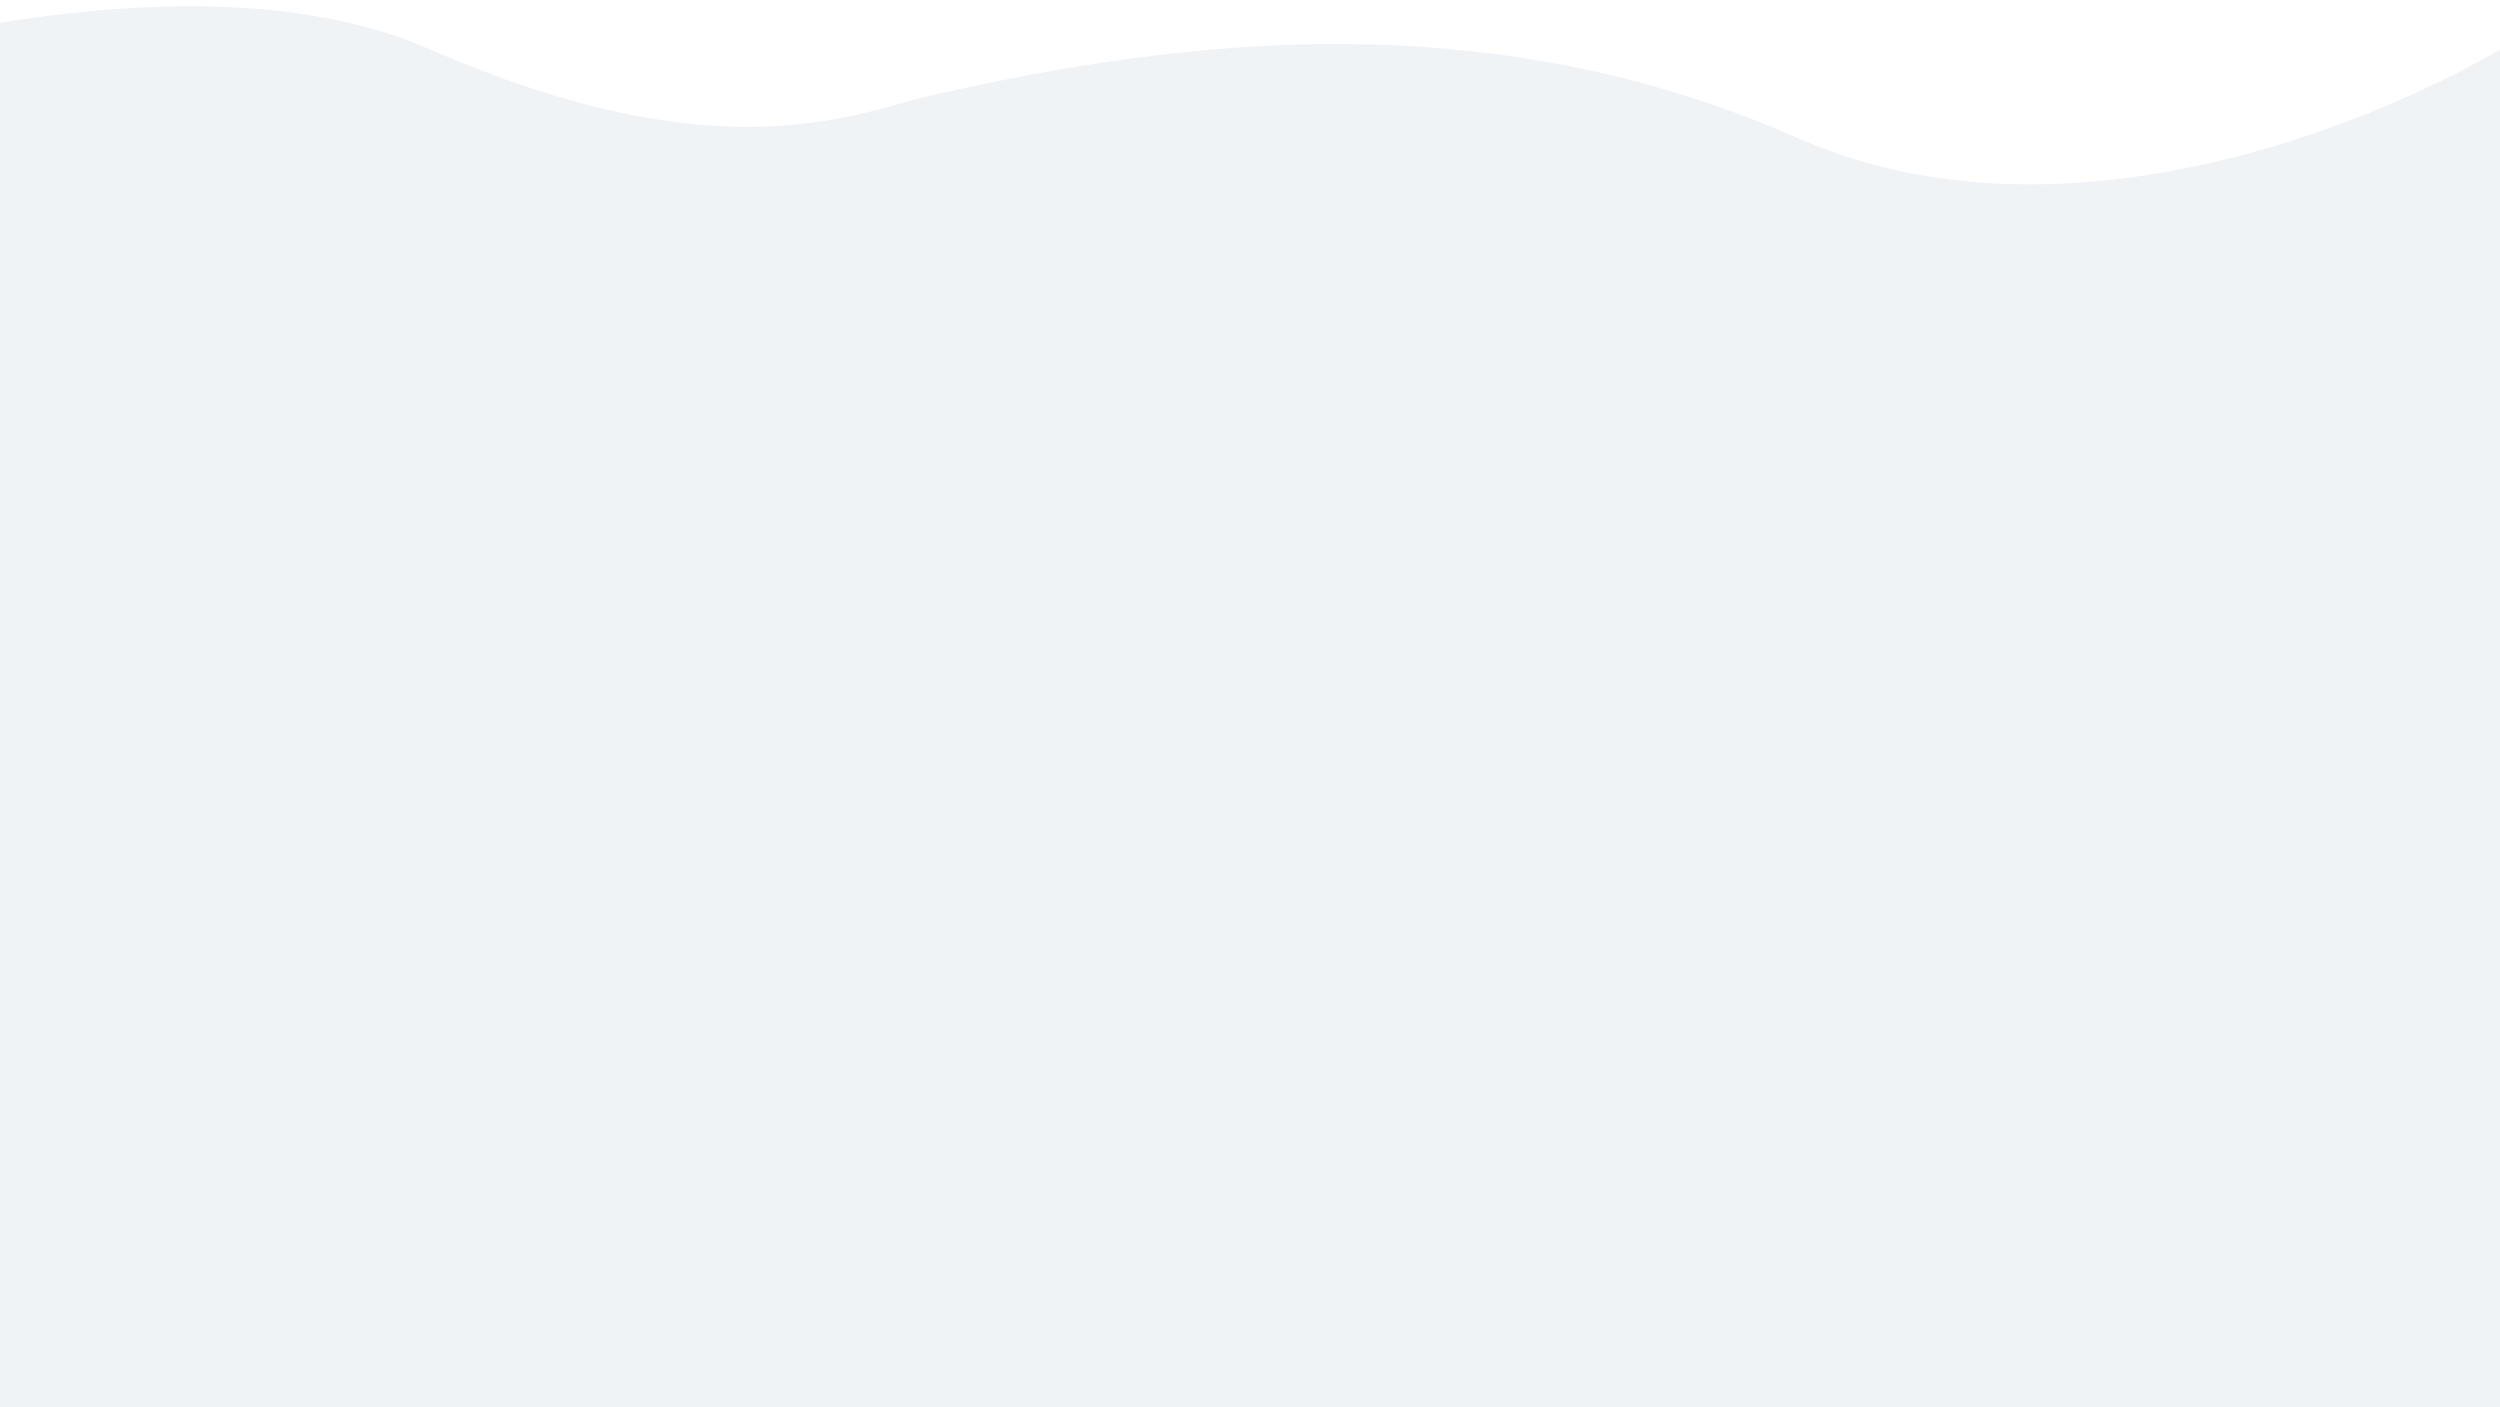
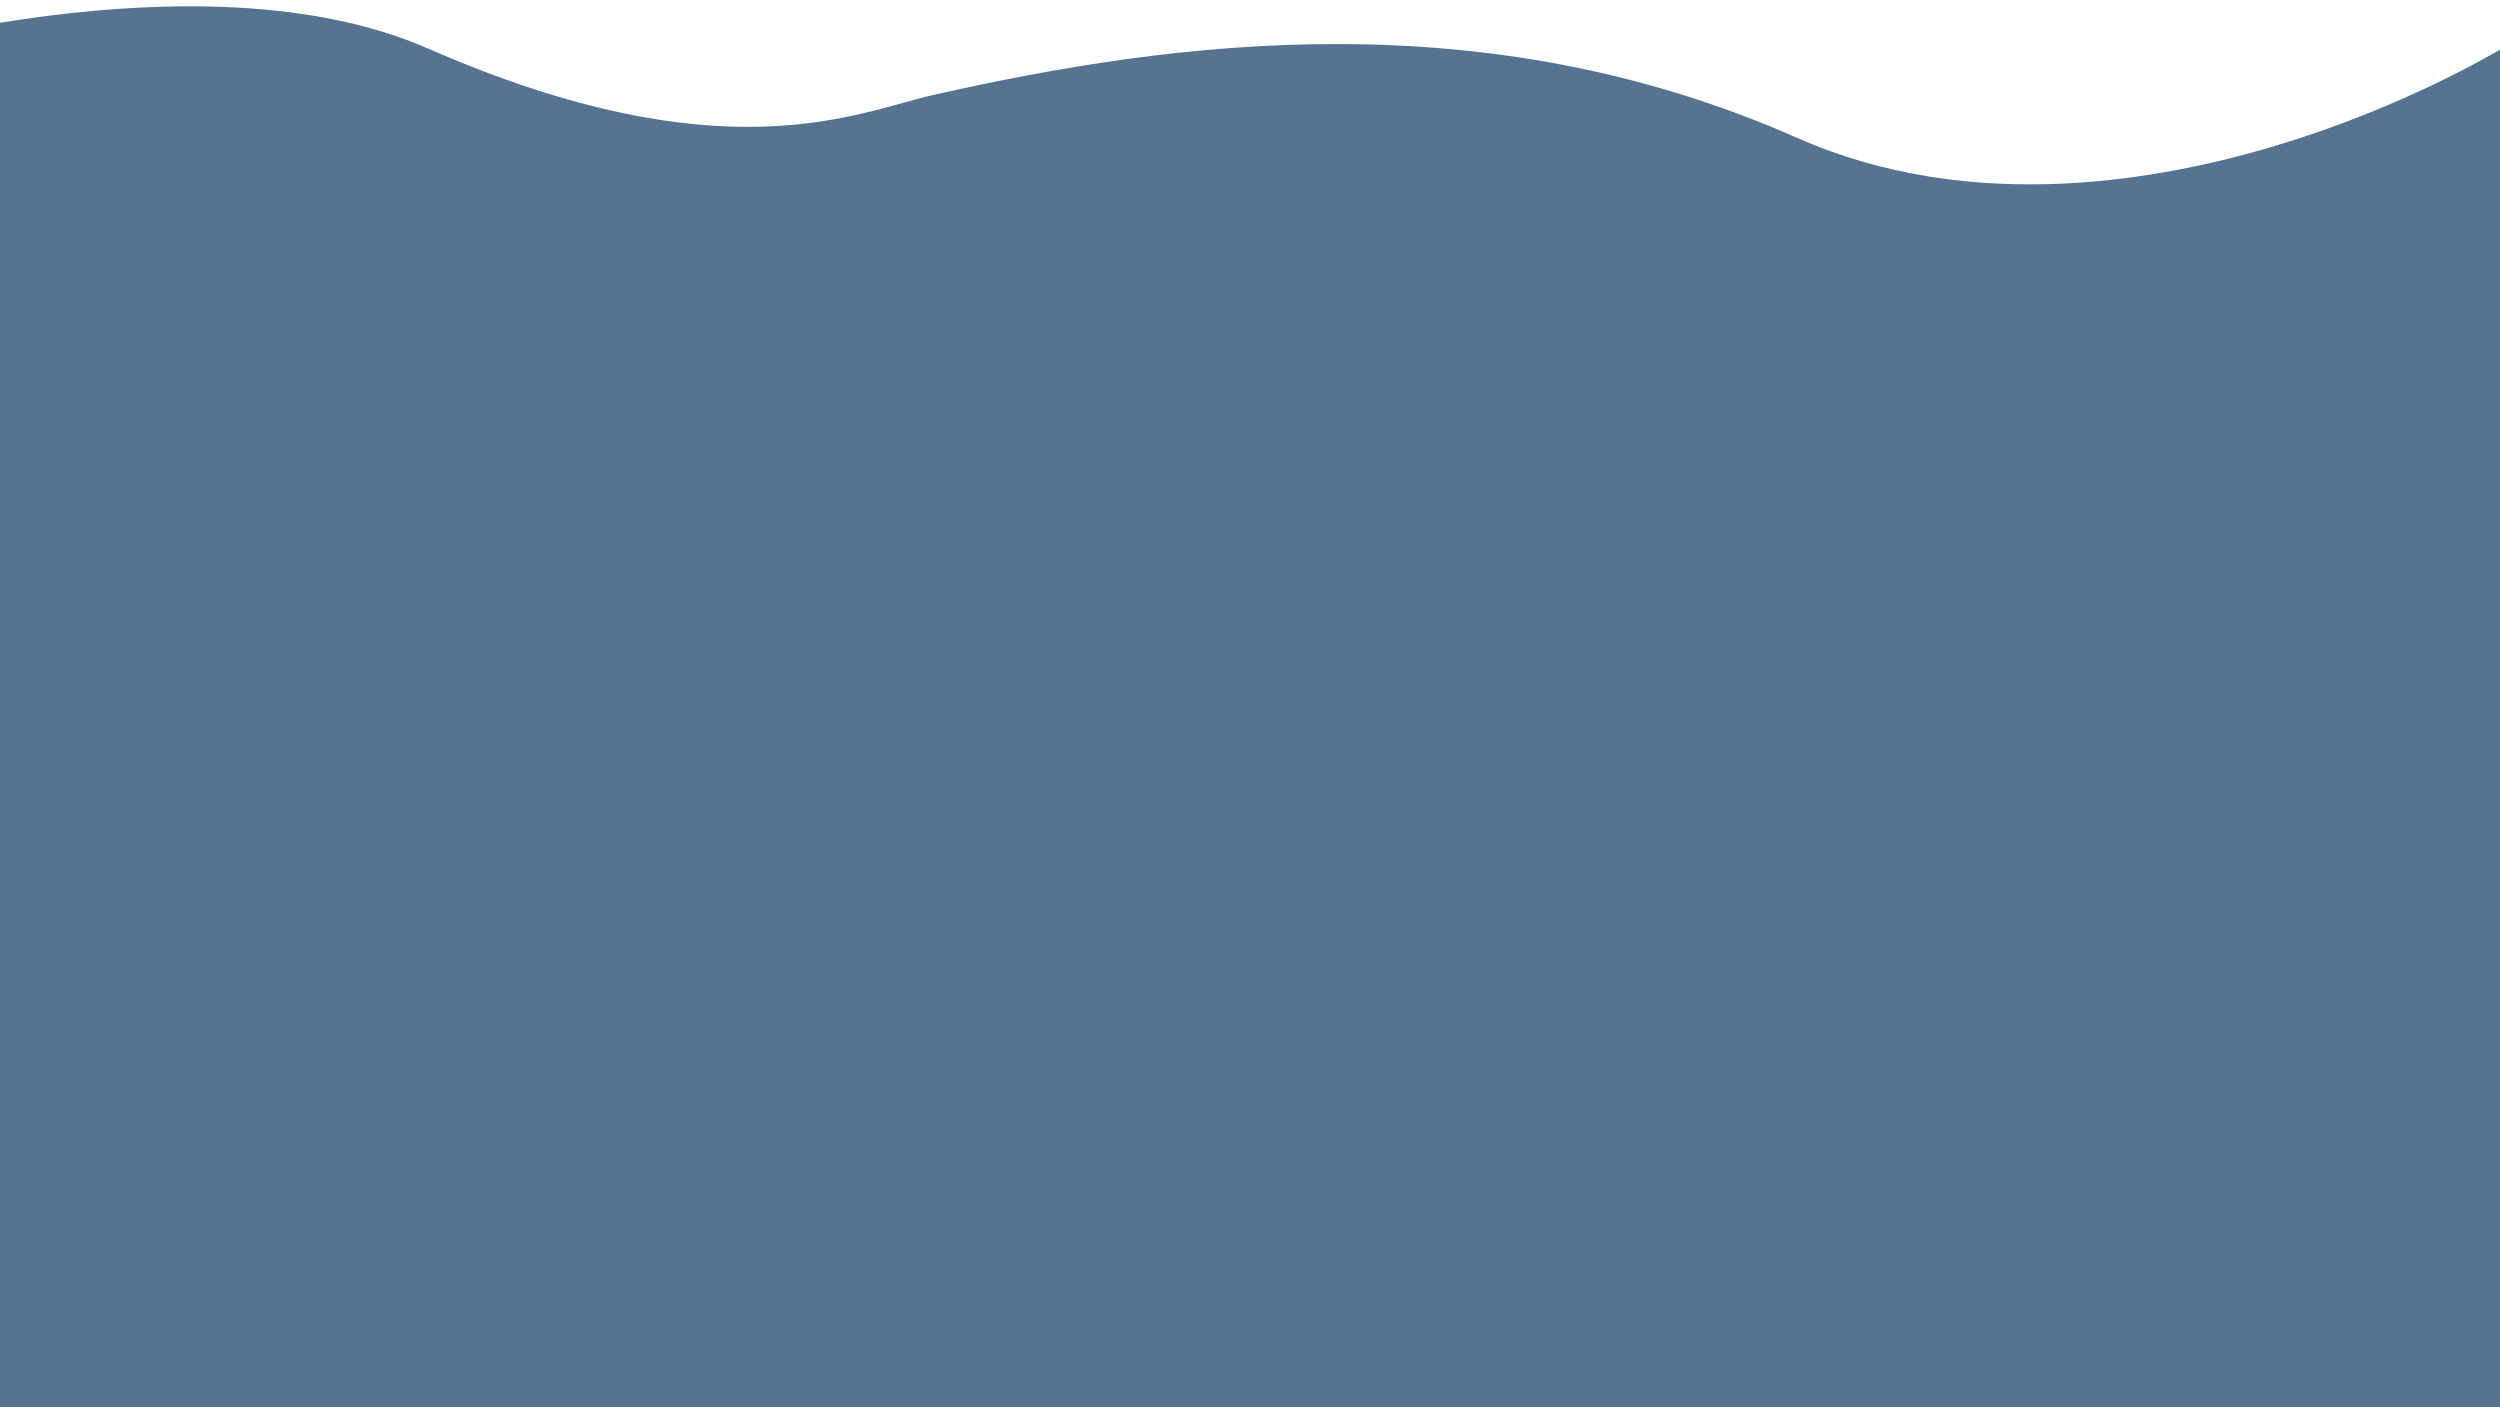
<svg xmlns="http://www.w3.org/2000/svg" width="3840" height="2160" viewBox="0 0 3840 2160">
  <defs>
    <style>
      .cls-1 {
-         fill: #eff3f5;
+         fill: #577392;
        fill-rule: evenodd;
      }
    </style>
  </defs>
  <path id="Forma_1" data-name="Forma 1" class="cls-1" d="M-250.006,91.048S302.986-80.442,657.372,74.516C1111.05,272.889,1316.36,172.363,1433,146,1809.87,60.82,2281.93.264,2761,212,3290.68,446.107,3960.39,34.394,3994-40l12,2248-4254,33Z" />
</svg>
